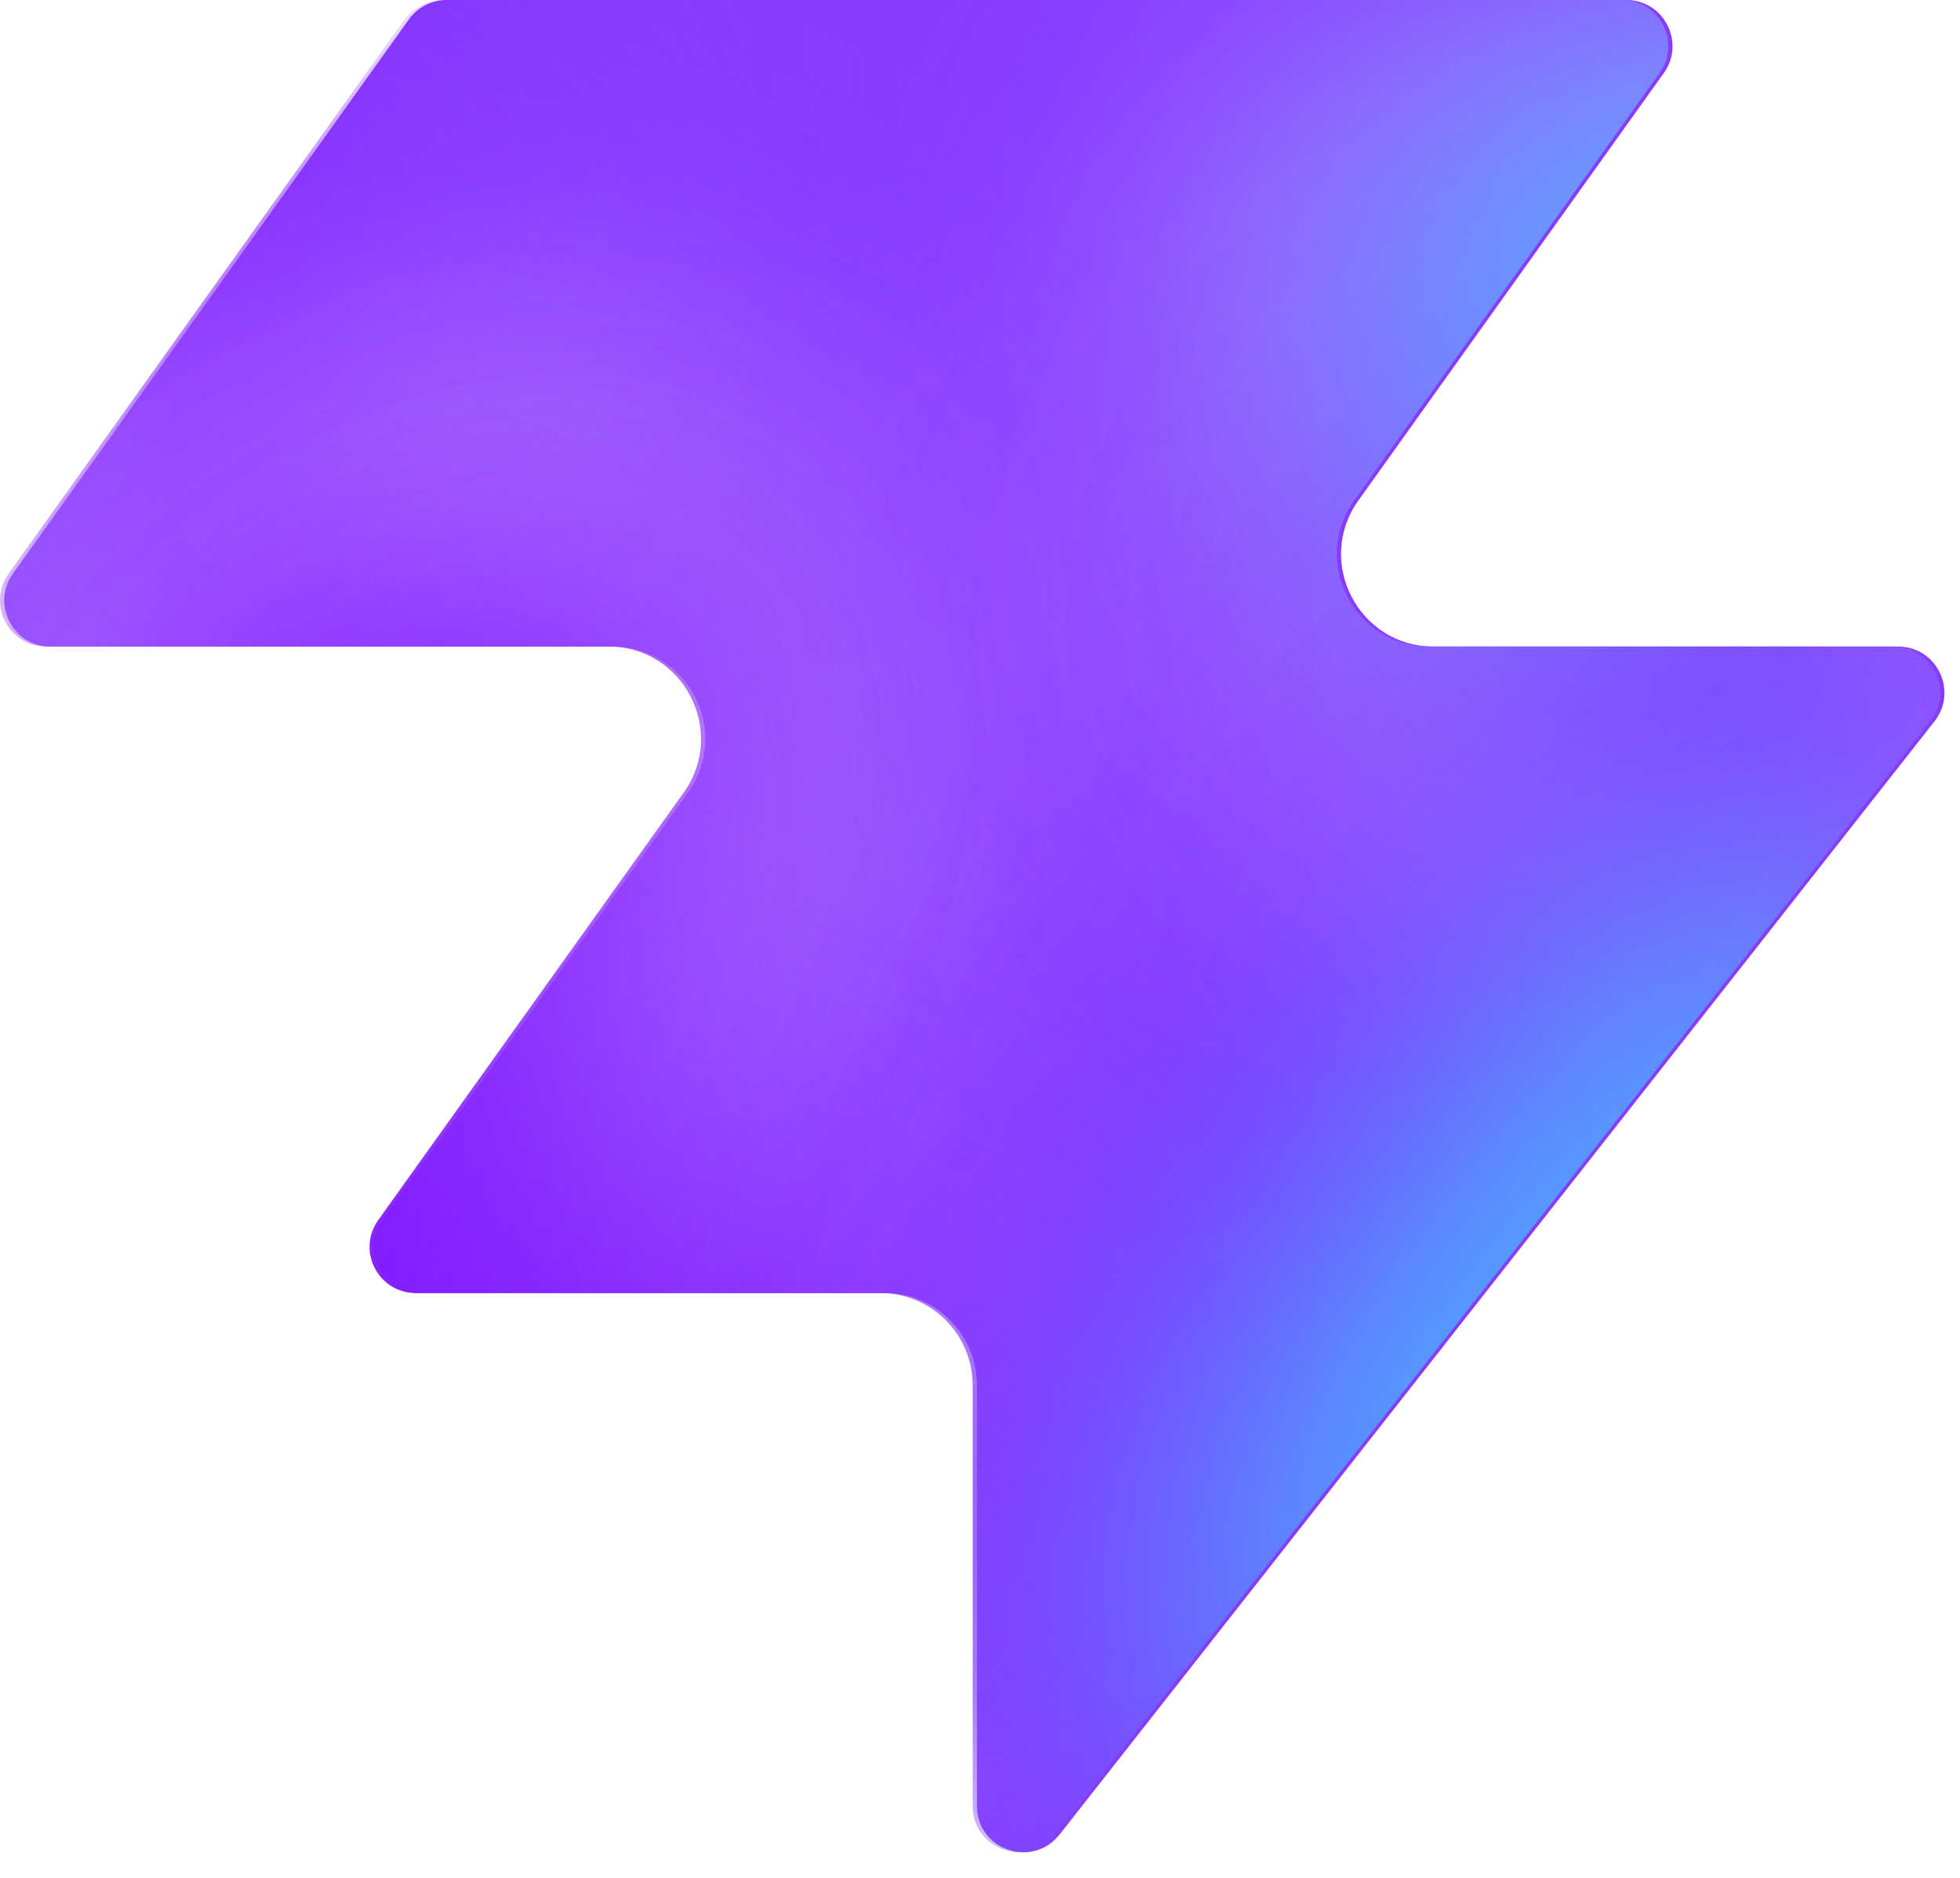
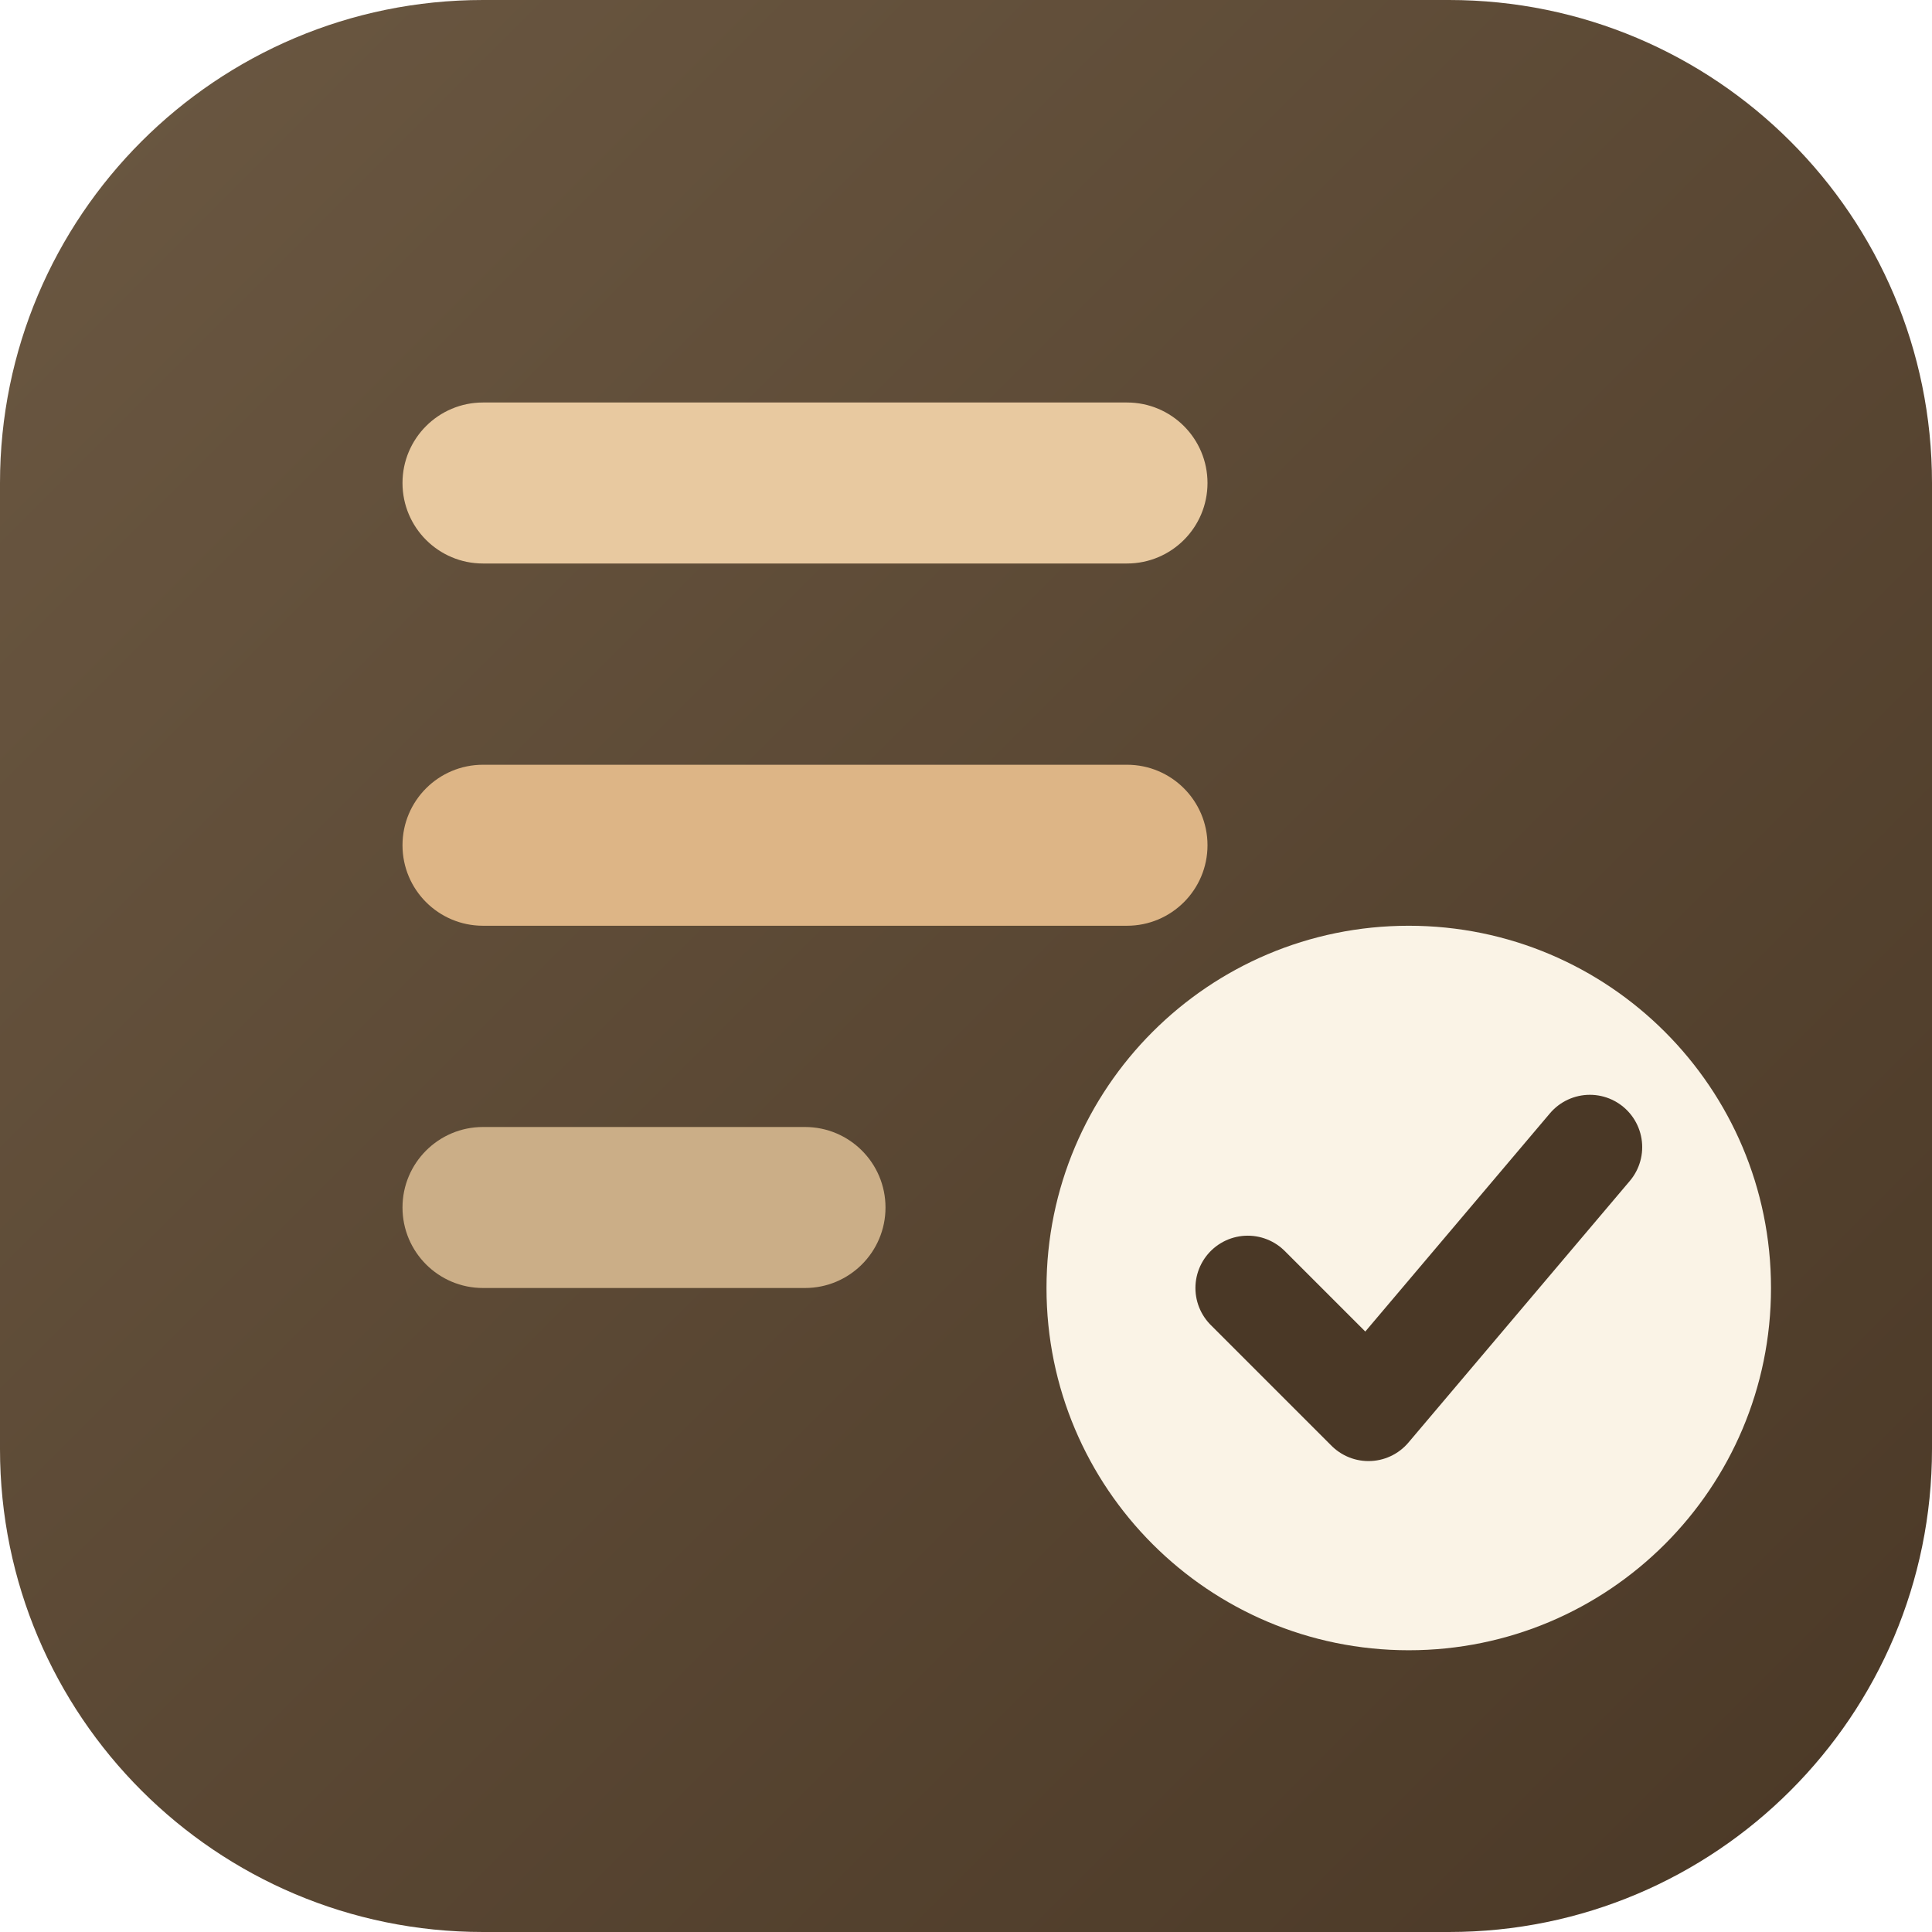
- <svg xmlns="http://www.w3.org/2000/svg" width="48" height="46" fill="none" viewBox="0 0 48 46">
-   <path fill="#863bff" d="M25.946 44.938c-.664.845-2.021.375-2.021-.698V33.937a2.26 2.26 0 0 0-2.262-2.262H10.287c-.92 0-1.456-1.04-.92-1.788l7.48-10.471c1.07-1.497 0-3.578-1.842-3.578H1.237c-.92 0-1.456-1.04-.92-1.788L10.013.474c.214-.297.556-.474.92-.474h28.894c.92 0 1.456 1.04.92 1.788l-7.48 10.471c-1.07 1.498 0 3.579 1.842 3.579h11.377c.943 0 1.473 1.088.89 1.83L25.947 44.94z" style="fill:#863bff;fill:color(display-p3 .525 .23 1);fill-opacity:1" />
-   <mask id="a" width="48" height="46" x="0" y="0" maskUnits="userSpaceOnUse" style="mask-type:alpha">
-     <path fill="#000" d="M25.842 44.938c-.664.844-2.021.375-2.021-.698V33.937a2.26 2.26 0 0 0-2.262-2.262H10.183c-.92 0-1.456-1.04-.92-1.788l7.48-10.471c1.07-1.498 0-3.579-1.842-3.579H1.133c-.92 0-1.456-1.04-.92-1.787L9.91.473c.214-.297.556-.474.92-.474h28.894c.92 0 1.456 1.04.92 1.788l-7.48 10.471c-1.07 1.498 0 3.578 1.842 3.578h11.377c.943 0 1.473 1.088.89 1.832L25.843 44.94z" style="fill:#000;fill-opacity:1" />
-   </mask>
-   <g mask="url(#a)">
-     <g filter="url(#b)">
-       <ellipse cx="5.508" cy="14.704" fill="#ede6ff" rx="5.508" ry="14.704" style="fill:#ede6ff;fill:color(display-p3 .927 .903 1);fill-opacity:1" transform="matrix(.00324 1 1 -.00324 -4.47 31.516)" />
-     </g>
-     <g filter="url(#c)">
-       <ellipse cx="10.399" cy="29.851" fill="#ede6ff" rx="10.399" ry="29.851" style="fill:#ede6ff;fill:color(display-p3 .927 .903 1);fill-opacity:1" transform="matrix(.00324 1 1 -.00324 -39.328 7.883)" />
-     </g>
-     <g filter="url(#d)">
-       <ellipse cx="5.508" cy="30.487" fill="#7e14ff" rx="5.508" ry="30.487" style="fill:#7e14ff;fill:color(display-p3 .492 .077 1);fill-opacity:1" transform="rotate(89.814 -25.913 -14.639)scale(1 -1)" />
-     </g>
-     <g filter="url(#e)">
-       <ellipse cx="5.508" cy="30.599" fill="#7e14ff" rx="5.508" ry="30.599" style="fill:#7e14ff;fill:color(display-p3 .492 .077 1);fill-opacity:1" transform="rotate(89.814 -32.644 -3.334)scale(1 -1)" />
-     </g>
-     <g filter="url(#f)">
-       <ellipse cx="5.508" cy="30.599" fill="#7e14ff" rx="5.508" ry="30.599" style="fill:#7e14ff;fill:color(display-p3 .492 .077 1);fill-opacity:1" transform="matrix(.00324 1 1 -.00324 -34.34 30.47)" />
-     </g>
-     <g filter="url(#g)">
-       <ellipse cx="14.072" cy="22.078" fill="#ede6ff" rx="14.072" ry="22.078" style="fill:#ede6ff;fill:color(display-p3 .927 .903 1);fill-opacity:1" transform="rotate(93.35 24.506 48.493)scale(-1 1)" />
-     </g>
-     <g filter="url(#h)">
-       <ellipse cx="3.47" cy="21.501" fill="#7e14ff" rx="3.47" ry="21.501" style="fill:#7e14ff;fill:color(display-p3 .492 .077 1);fill-opacity:1" transform="rotate(89.009 28.708 47.59)scale(-1 1)" />
-     </g>
-     <g filter="url(#i)">
-       <ellipse cx="3.47" cy="21.501" fill="#7e14ff" rx="3.47" ry="21.501" style="fill:#7e14ff;fill:color(display-p3 .492 .077 1);fill-opacity:1" transform="rotate(89.009 28.708 47.59)scale(-1 1)" />
-     </g>
-     <g filter="url(#j)">
-       <ellipse cx=".387" cy="8.972" fill="#7e14ff" rx="4.407" ry="29.108" style="fill:#7e14ff;fill:color(display-p3 .492 .077 1);fill-opacity:1" transform="rotate(39.51 .387 8.972)" />
-     </g>
-     <g filter="url(#k)">
-       <ellipse cx="47.523" cy="-6.092" fill="#7e14ff" rx="4.407" ry="29.108" style="fill:#7e14ff;fill:color(display-p3 .492 .077 1);fill-opacity:1" transform="rotate(37.892 47.523 -6.092)" />
-     </g>
-     <g filter="url(#l)">
-       <ellipse cx="41.412" cy="6.333" fill="#47bfff" rx="5.971" ry="9.665" style="fill:#47bfff;fill:color(display-p3 .28 .748 1);fill-opacity:1" transform="rotate(37.892 41.412 6.333)" />
-     </g>
-     <g filter="url(#m)">
-       <ellipse cx="-1.879" cy="38.332" fill="#7e14ff" rx="4.407" ry="29.108" style="fill:#7e14ff;fill:color(display-p3 .492 .077 1);fill-opacity:1" transform="rotate(37.892 -1.88 38.332)" />
-     </g>
-     <g filter="url(#n)">
-       <ellipse cx="-1.879" cy="38.332" fill="#7e14ff" rx="4.407" ry="29.108" style="fill:#7e14ff;fill:color(display-p3 .492 .077 1);fill-opacity:1" transform="rotate(37.892 -1.88 38.332)" />
-     </g>
-     <g filter="url(#o)">
-       <ellipse cx="35.651" cy="29.907" fill="#7e14ff" rx="4.407" ry="29.108" style="fill:#7e14ff;fill:color(display-p3 .492 .077 1);fill-opacity:1" transform="rotate(37.892 35.651 29.907)" />
-     </g>
-     <g filter="url(#p)">
-       <ellipse cx="38.418" cy="32.4" fill="#47bfff" rx="5.971" ry="15.297" style="fill:#47bfff;fill:color(display-p3 .28 .748 1);fill-opacity:1" transform="rotate(37.892 38.418 32.4)" />
-     </g>
-   </g>
+ <svg xmlns="http://www.w3.org/2000/svg" width="48" height="48" viewBox="0 0 48 48" fill="none">
  <defs>
-     <filter id="b" width="60.045" height="41.654" x="-19.77" y="16.149" color-interpolation-filters="sRGB" filterUnits="userSpaceOnUse">
-       <feFlood flood-opacity="0" result="BackgroundImageFix" />
-       <feBlend in="SourceGraphic" in2="BackgroundImageFix" result="shape" />
-       <feGaussianBlur result="effect1_foregroundBlur_2002_17158" stdDeviation="7.659" />
-     </filter>
-     <filter id="c" width="90.34" height="51.437" x="-54.613" y="-7.533" color-interpolation-filters="sRGB" filterUnits="userSpaceOnUse">
-       <feFlood flood-opacity="0" result="BackgroundImageFix" />
-       <feBlend in="SourceGraphic" in2="BackgroundImageFix" result="shape" />
-       <feGaussianBlur result="effect1_foregroundBlur_2002_17158" stdDeviation="7.659" />
-     </filter>
-     <filter id="d" width="79.355" height="29.4" x="-49.64" y="2.03" color-interpolation-filters="sRGB" filterUnits="userSpaceOnUse">
-       <feFlood flood-opacity="0" result="BackgroundImageFix" />
-       <feBlend in="SourceGraphic" in2="BackgroundImageFix" result="shape" />
-       <feGaussianBlur result="effect1_foregroundBlur_2002_17158" stdDeviation="4.596" />
-     </filter>
-     <filter id="e" width="79.579" height="29.4" x="-45.045" y="20.029" color-interpolation-filters="sRGB" filterUnits="userSpaceOnUse">
-       <feFlood flood-opacity="0" result="BackgroundImageFix" />
-       <feBlend in="SourceGraphic" in2="BackgroundImageFix" result="shape" />
-       <feGaussianBlur result="effect1_foregroundBlur_2002_17158" stdDeviation="4.596" />
-     </filter>
-     <filter id="f" width="79.579" height="29.4" x="-43.513" y="21.178" color-interpolation-filters="sRGB" filterUnits="userSpaceOnUse">
-       <feFlood flood-opacity="0" result="BackgroundImageFix" />
-       <feBlend in="SourceGraphic" in2="BackgroundImageFix" result="shape" />
-       <feGaussianBlur result="effect1_foregroundBlur_2002_17158" stdDeviation="4.596" />
-     </filter>
-     <filter id="g" width="74.749" height="58.852" x="15.756" y="-17.901" color-interpolation-filters="sRGB" filterUnits="userSpaceOnUse">
-       <feFlood flood-opacity="0" result="BackgroundImageFix" />
-       <feBlend in="SourceGraphic" in2="BackgroundImageFix" result="shape" />
-       <feGaussianBlur result="effect1_foregroundBlur_2002_17158" stdDeviation="7.659" />
-     </filter>
-     <filter id="h" width="61.377" height="25.362" x="23.548" y="2.284" color-interpolation-filters="sRGB" filterUnits="userSpaceOnUse">
-       <feFlood flood-opacity="0" result="BackgroundImageFix" />
-       <feBlend in="SourceGraphic" in2="BackgroundImageFix" result="shape" />
-       <feGaussianBlur result="effect1_foregroundBlur_2002_17158" stdDeviation="4.596" />
-     </filter>
-     <filter id="i" width="61.377" height="25.362" x="23.548" y="2.284" color-interpolation-filters="sRGB" filterUnits="userSpaceOnUse">
-       <feFlood flood-opacity="0" result="BackgroundImageFix" />
-       <feBlend in="SourceGraphic" in2="BackgroundImageFix" result="shape" />
-       <feGaussianBlur result="effect1_foregroundBlur_2002_17158" stdDeviation="4.596" />
-     </filter>
-     <filter id="j" width="56.045" height="63.649" x="-27.636" y="-22.853" color-interpolation-filters="sRGB" filterUnits="userSpaceOnUse">
-       <feFlood flood-opacity="0" result="BackgroundImageFix" />
-       <feBlend in="SourceGraphic" in2="BackgroundImageFix" result="shape" />
-       <feGaussianBlur result="effect1_foregroundBlur_2002_17158" stdDeviation="4.596" />
-     </filter>
-     <filter id="k" width="54.814" height="64.646" x="20.116" y="-38.415" color-interpolation-filters="sRGB" filterUnits="userSpaceOnUse">
-       <feFlood flood-opacity="0" result="BackgroundImageFix" />
-       <feBlend in="SourceGraphic" in2="BackgroundImageFix" result="shape" />
-       <feGaussianBlur result="effect1_foregroundBlur_2002_17158" stdDeviation="4.596" />
-     </filter>
-     <filter id="l" width="33.541" height="35.313" x="24.641" y="-11.323" color-interpolation-filters="sRGB" filterUnits="userSpaceOnUse">
-       <feFlood flood-opacity="0" result="BackgroundImageFix" />
-       <feBlend in="SourceGraphic" in2="BackgroundImageFix" result="shape" />
-       <feGaussianBlur result="effect1_foregroundBlur_2002_17158" stdDeviation="4.596" />
-     </filter>
-     <filter id="m" width="54.814" height="64.646" x="-29.286" y="6.009" color-interpolation-filters="sRGB" filterUnits="userSpaceOnUse">
-       <feFlood flood-opacity="0" result="BackgroundImageFix" />
-       <feBlend in="SourceGraphic" in2="BackgroundImageFix" result="shape" />
-       <feGaussianBlur result="effect1_foregroundBlur_2002_17158" stdDeviation="4.596" />
-     </filter>
-     <filter id="n" width="54.814" height="64.646" x="-29.286" y="6.009" color-interpolation-filters="sRGB" filterUnits="userSpaceOnUse">
-       <feFlood flood-opacity="0" result="BackgroundImageFix" />
-       <feBlend in="SourceGraphic" in2="BackgroundImageFix" result="shape" />
-       <feGaussianBlur result="effect1_foregroundBlur_2002_17158" stdDeviation="4.596" />
-     </filter>
-     <filter id="o" width="54.814" height="64.646" x="8.244" y="-2.416" color-interpolation-filters="sRGB" filterUnits="userSpaceOnUse">
-       <feFlood flood-opacity="0" result="BackgroundImageFix" />
-       <feBlend in="SourceGraphic" in2="BackgroundImageFix" result="shape" />
-       <feGaussianBlur result="effect1_foregroundBlur_2002_17158" stdDeviation="4.596" />
-     </filter>
-     <filter id="p" width="39.409" height="43.623" x="18.713" y="10.588" color-interpolation-filters="sRGB" filterUnits="userSpaceOnUse">
-       <feFlood flood-opacity="0" result="BackgroundImageFix" />
-       <feBlend in="SourceGraphic" in2="BackgroundImageFix" result="shape" />
-       <feGaussianBlur result="effect1_foregroundBlur_2002_17158" stdDeviation="4.596" />
-     </filter>
+     <linearGradient id="bg" x1="0" y1="0" x2="48" y2="48" gradientUnits="userSpaceOnUse">
+       <stop offset="0" stop-color="#6b5842" />
+       <stop offset="1" stop-color="#4a3826" />
+     </linearGradient>
  </defs>
+   <rect width="48" height="48" rx="12" fill="url(#bg)" />
+   <rect x="10" y="10" width="20" height="4" rx="2" fill="#e8c9a0" />
+   <rect x="10" y="19" width="20" height="4" rx="2" fill="#ddb586" />
+   <rect x="10" y="28" width="12" height="4" rx="2" fill="#cbae87" />
+   <circle cx="35" cy="32" r="9" fill="#faf3e6" />
+   <path d="M31 32 34 35 39.5 28.5" stroke="#4a3826" stroke-width="2.6" stroke-linecap="round" stroke-linejoin="round" fill="none" />
</svg>
